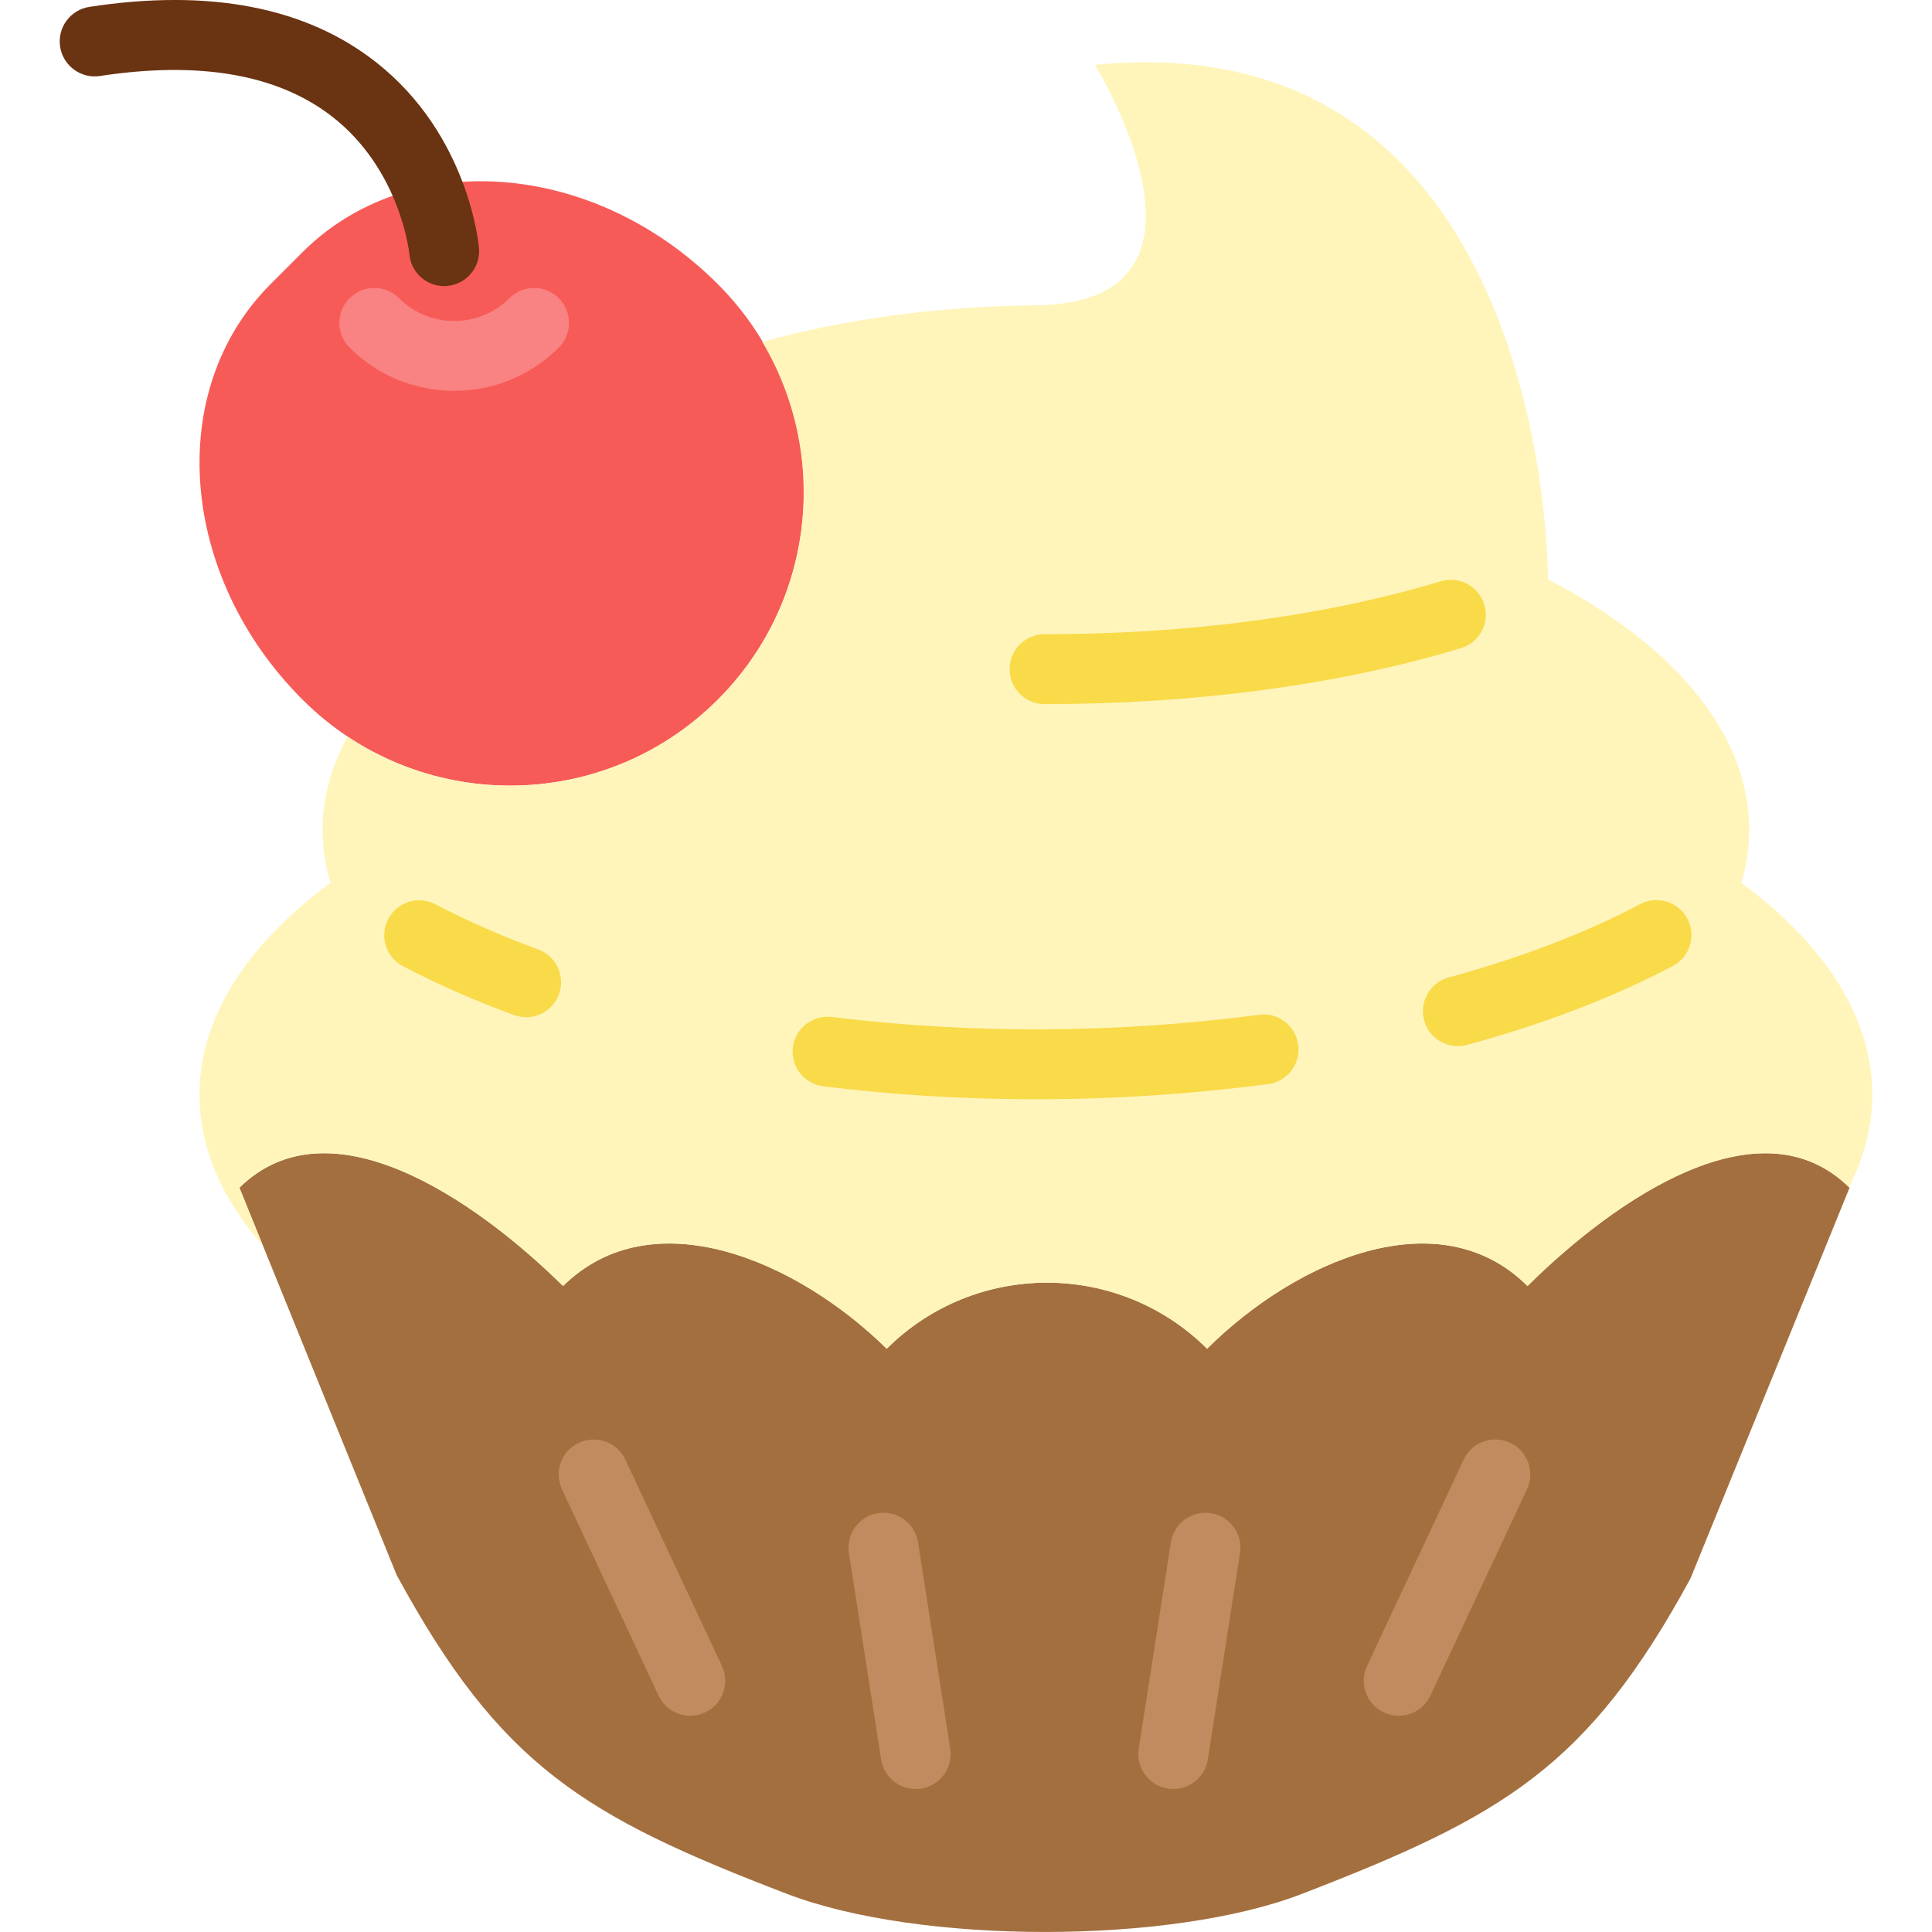
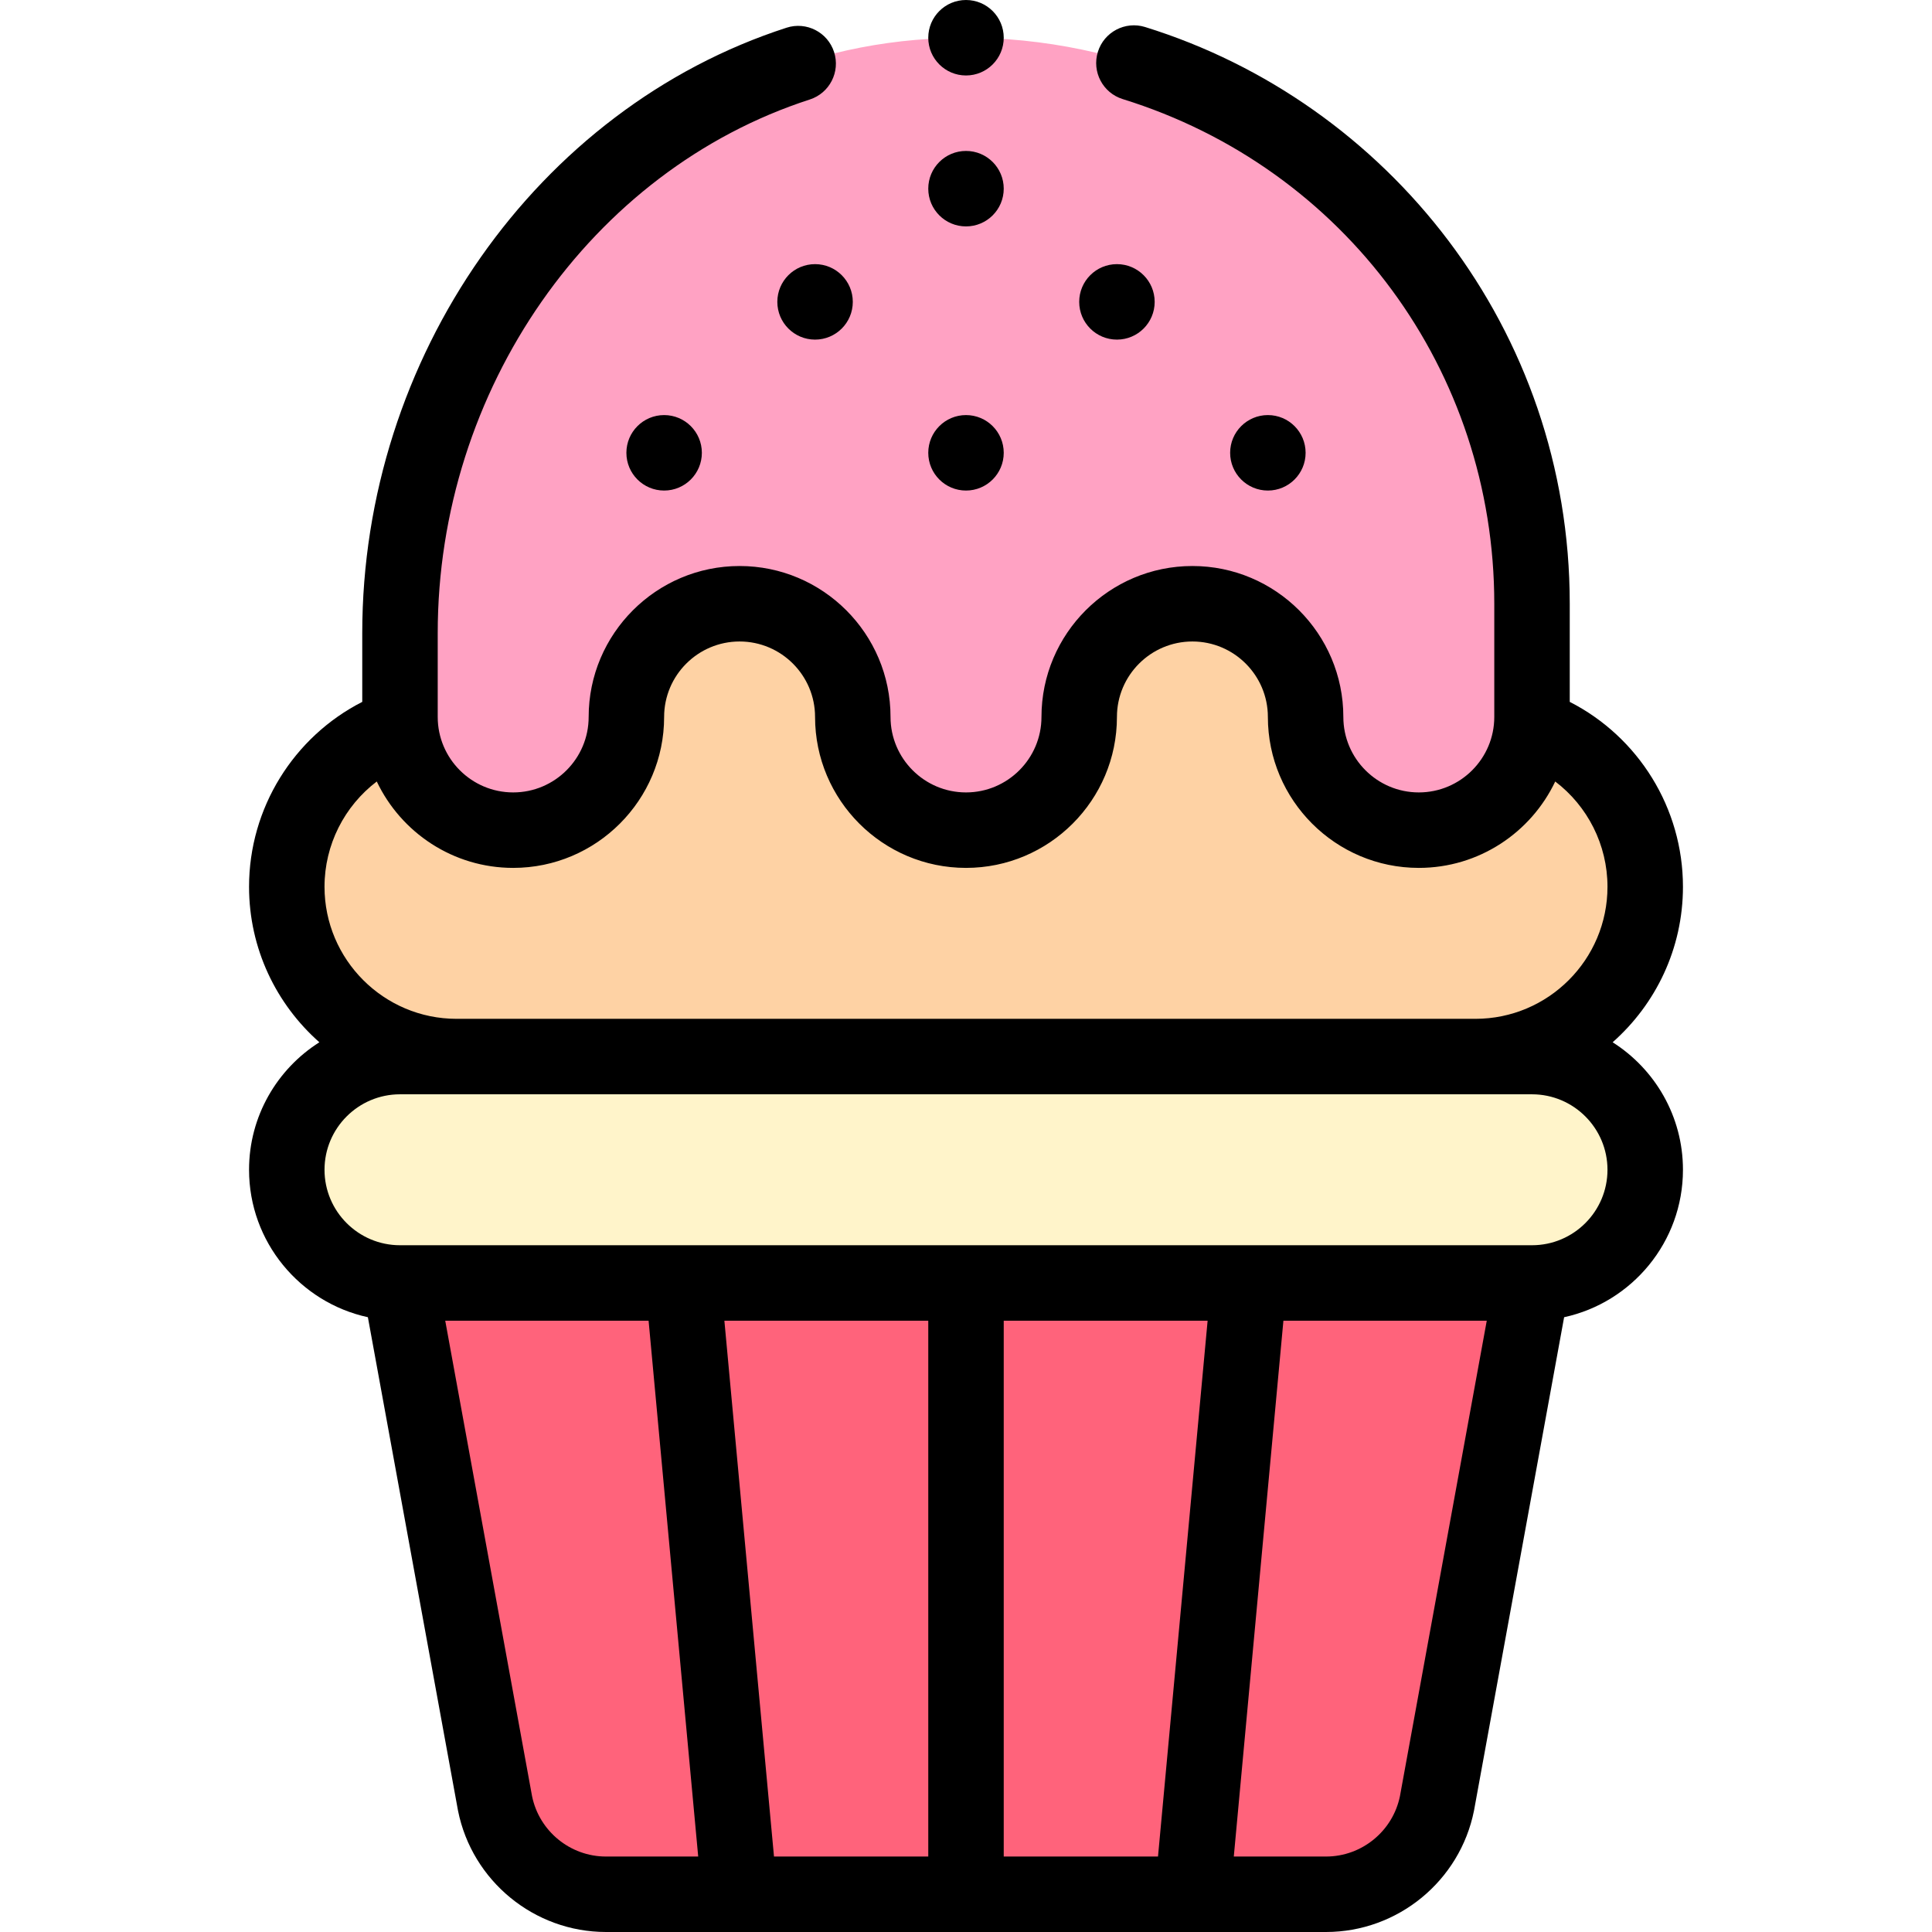
- <svg xmlns="http://www.w3.org/2000/svg" version="1.1" id="Capa_1" x="0px" y="0px" viewBox="0 0 55.277 55.277" style="enable-background:new 0 0 55.277 55.277;" xml:space="preserve">
-   <g>
-     <path style="fill:#F75B57;" d="M8.654,20.016C5.117,16.479,4.708,11.163,7.74,8.131l0.914-0.914   c3.032-3.032,8.348-2.623,11.885,0.914c3.282,3.282,3.282,8.603,0,11.885S11.936,23.298,8.654,20.016z" />
-     <path style="fill:#F98282;" d="M12.995,11.183c-1.084,0-2.167-0.412-2.993-1.237c-0.391-0.391-0.391-1.023,0-1.414   c0.39-0.391,1.023-0.391,1.414,0c0.87,0.869,2.287,0.869,3.157,0c0.391-0.391,1.024-0.391,1.415,0c0.39,0.391,0.39,1.024,0,1.414   C15.162,10.771,14.078,11.183,12.995,11.183z" />
-     <path style="fill:#A46F3E;" d="M6.85,33.982l4.5,11.085c2.97,5.46,5.36,6.893,11.163,9.118c3.793,1.455,10.978,1.455,14.742,0   c5.742-2.219,8.171-3.616,11.112-9.023l4.551-11.18c-2.546-2.521-6.667,0.291-9.214,2.812c-2.533-2.521-6.634-0.726-9.167,1.795   c-2.533-2.521-6.634-2.521-9.167,0c-2.559-2.521-6.701-4.316-9.26-1.795C13.551,34.273,9.409,31.462,6.85,33.982z" />
-     <path style="fill:#C18B5F;" d="M19.749,49.09c-0.376,0-0.736-0.213-0.906-0.576l-2.764-5.904c-0.234-0.5-0.019-1.096,0.482-1.329   c0.501-0.233,1.096-0.02,1.33,0.481l2.764,5.904c0.234,0.5,0.019,1.096-0.482,1.329C20.035,49.06,19.891,49.09,19.749,49.09z" />
-     <path style="fill:#C18B5F;" d="M40.018,49.09c-0.142,0-0.287-0.03-0.423-0.095c-0.5-0.233-0.716-0.829-0.482-1.329l2.764-5.904   c0.233-0.501,0.831-0.719,1.33-0.481c0.5,0.233,0.716,0.829,0.482,1.329l-2.764,5.904C40.754,48.877,40.394,49.09,40.018,49.09z" />
-     <path style="fill:#C18B5F;" d="M33.57,51.186c-0.051,0-0.104-0.004-0.156-0.012c-0.545-0.085-0.919-0.597-0.834-1.143l0.921-5.904   c0.085-0.546,0.596-0.916,1.143-0.834c0.545,0.085,0.919,0.597,0.834,1.143l-0.921,5.904C34.48,50.833,34.054,51.186,33.57,51.186z   " />
-     <path style="fill:#C18B5F;" d="M26.197,51.186c-0.484,0-0.91-0.353-0.987-0.846l-0.921-5.904c-0.085-0.546,0.289-1.058,0.834-1.143   c0.546-0.082,1.057,0.288,1.143,0.834l0.921,5.904c0.085,0.546-0.289,1.058-0.834,1.143C26.3,51.182,26.248,51.186,26.197,51.186z" />
-     <path style="fill:#FFF5BB;" d="M49.822,25.258c0.146-0.497,0.224-1.006,0.224-1.524c0-2.784-2.196-5.308-5.757-7.161   c0,0,0.094-16.011-12.962-14.717c0,0,4.21,6.817-1.689,6.879c-2.875,0.03-5.551,0.412-7.827,1.048   c1.922,3.226,1.504,7.458-1.273,10.235c-2.88,2.88-7.331,3.231-10.596,1.055c-0.452,0.85-0.713,1.74-0.713,2.662   c0,0.518,0.078,1.027,0.224,1.524c-2.368,1.752-3.746,3.831-3.746,6.063c0,1.527,0.646,2.983,1.81,4.311L6.85,33.982   c2.559-2.521,6.701,0.291,9.26,2.812c2.559-2.521,6.701-0.726,9.26,1.795c2.533-2.521,6.634-2.521,9.167,0   c2.533-2.521,6.634-4.316,9.167-1.795c2.541-2.515,6.649-5.318,9.196-2.826c0.433-0.85,0.668-1.735,0.668-2.648   C53.568,29.088,52.19,27.01,49.822,25.258z" />
-     <path style="fill:#6A3311;" d="M12.708,8.186c-0.513,0-0.949-0.393-0.995-0.912c-0.005-0.053-0.258-2.415-2.202-3.932   C7.956,2.129,5.718,1.739,2.86,2.174c-0.54,0.085-1.056-0.29-1.14-0.837c-0.084-0.546,0.291-1.056,0.837-1.14   c3.44-0.529,6.204,0.007,8.211,1.59c2.636,2.077,2.925,5.184,2.937,5.314c0.046,0.551-0.362,1.034-0.913,1.08   C12.764,8.185,12.736,8.186,12.708,8.186z" />
-     <path style="fill:#F9DA49;" d="M29.886,20.146c-0.552,0-1-0.447-1-1s0.448-1,1-1c4.132,0,8.052-0.523,11.335-1.515   c0.527-0.159,1.087,0.14,1.247,0.668c0.159,0.529-0.14,1.087-0.668,1.246C38.331,19.592,34.211,20.146,29.886,20.146z" />
-     <path style="fill:#F9DA49;" d="M15.053,29.104c-0.114,0-0.229-0.02-0.342-0.061c-1.111-0.404-2.181-0.875-3.181-1.398   c-0.489-0.256-0.679-0.859-0.423-1.35c0.256-0.489,0.86-0.68,1.35-0.422c0.922,0.481,1.911,0.916,2.939,1.291   c0.519,0.189,0.786,0.763,0.597,1.282C15.845,28.852,15.461,29.104,15.053,29.104z" />
-     <path style="fill:#F9DA49;" d="M29.636,31.451c-2.042,0-4.073-0.123-6.08-0.37c-0.548-0.067-0.938-0.565-0.871-1.114   c0.068-0.548,0.575-0.938,1.115-0.87c4.012,0.493,8.124,0.472,12.222-0.061c0.55-0.08,1.049,0.314,1.121,0.862   s-0.315,1.05-0.863,1.12C34.063,31.307,31.843,31.451,29.636,31.451z" />
-     <path style="fill:#F9DA49;" d="M41.71,29.931c-0.44,0-0.843-0.292-0.964-0.737c-0.145-0.532,0.169-1.082,0.702-1.228   c2.07-0.564,3.914-1.271,5.48-2.098c0.488-0.256,1.094-0.07,1.351,0.418c0.258,0.488,0.071,1.093-0.417,1.352   c-1.695,0.895-3.676,1.654-5.887,2.258C41.886,29.92,41.797,29.931,41.71,29.931z" />
-   </g>
-   <g>
- </g>
-   <g>
- </g>
-   <g>
- </g>
-   <g>
- </g>
-   <g>
- </g>
-   <g>
- </g>
-   <g>
- </g>
-   <g>
- </g>
-   <g>
- </g>
-   <g>
- </g>
-   <g>
- </g>
-   <g>
- </g>
-   <g>
- </g>
-   <g>
- </g>
-   <g>
- </g>
+ <svg xmlns="http://www.w3.org/2000/svg" height="512pt" viewBox="-66 0 512 512" width="512pt">
+   <path d="m339.898 192.52h-.008l-24.891-39.52h-247l-27.891 39.52h-.008c-17.531 6.152-30.102 22.852-30.102 42.48 0 24.852 20.148 45 45 45h270c24.852 0 45-20.148 45-45 0-19.629-12.57-36.328-30.102-42.48zm0 0" fill="#fed2a4" />
+   <path d="m340 280c16.57 0 30 13.43 30 30s-13.43 30-30 30c-59.406 0-237.398 0-300 0-16.57 0-30-13.43-30-30s13.43-30 30-30zm0 0" fill="#fff4ca" />
+   <path d="m340 160s-.039 31.691-.109 32.52c-1.281 15.391-14.172 27.48-29.891 27.48-16.57 0-30-13.43-30-30s-13.43-30-30-30-30 13.43-30 30-13.43 30-30 30-30-13.43-30-30-13.43-30-30-30-30 13.43-30 30-13.43 30-30 30c-15.719 0-28.609-12.09-29.891-27.48-.07-.828-.109-1.668-.109-2.52v-22.219c0-79.109 57.762-150.34 136.57-157.203 88.891-7.719 163.43 62.141 163.43 149.422zm0 0" fill="#ffa2c3" />
+   <path d="m40 340 25.18 137.879c2.801 14.031 15.109 24.121 29.41 24.121h190.82c14.301 0 26.609-10.09 29.41-24.121l25.18-137.879c-59.406 0-237.398 0-300 0zm0 0" fill="#ff637b" />
+   <path d="m280 120c0 5.523-4.477 10-10 10s-10-4.477-10-10 4.477-10 10-10 10 4.477 10 10zm0 0" />
+   <path d="m240 80c0 5.523-4.477 10-10 10s-10-4.477-10-10 4.477-10 10-10 10 4.477 10 10zm0 0" />
+   <path d="m200 50c0 5.523-4.477 10-10 10s-10-4.477-10-10 4.477-10 10-10 10 4.477 10 10zm0 0" />
+   <path d="m200 120c0 5.523-4.477 10-10 10s-10-4.477-10-10 4.477-10 10-10 10 4.477 10 10zm0 0" />
+   <path d="m160 80c0 5.523-4.477 10-10 10s-10-4.477-10-10 4.477-10 10-10 10 4.477 10 10zm0 0" />
+   <path d="m120 120c0 5.523-4.477 10-10 10s-10-4.477-10-10 4.477-10 10-10 10 4.477 10 10zm0 0" />
+   <path d="m380 235c0-20.84-11.801-39.703-30-48.996v-26.004c0-72.738-48.227-132.891-112.535-152.84-5.273-1.637-10.879 1.312-12.516 6.586-1.637 5.277 1.312 10.879 6.586 12.516 58.895 18.273 98.465 72.016 98.465 133.738v30c0 11.027-8.973 20-20 20s-20-8.973-20-20c0-22.055-17.945-40-40-40s-40 17.945-40 40c0 11.027-8.973 20-20 20s-20-8.973-20-20c0-22.055-17.945-40-40-40s-40 17.945-40 40c0 11.027-8.973 20-20 20s-20-8.973-20-20v-22.219c0-64.484 40.547-122.633 98.598-141.41 5.258-1.695 8.137-7.336 6.438-12.59-1.695-5.254-7.336-8.141-12.59-6.438-66.207 21.41-112.445 87.387-112.445 160.438v18.223c-18.199 9.293-30 28.156-30 48.996 0 16.395 7.219 31.125 18.633 41.211-11.188 7.098-18.633 19.586-18.633 33.789 0 19.137 13.512 35.168 31.492 39.078 0 0 23.871 130.703 23.883 130.758 3.719 18.637 20.211 32.164 39.215 32.164h190.82c19.004 0 35.496-13.527 39.215-32.164.012-.055 23.883-130.758 23.883-130.758 17.98-3.91 31.492-19.941 31.492-39.078 0-14.203-7.445-26.691-18.633-33.789 11.414-10.086 18.633-24.816 18.633-41.211zm-346.152-27.898c6.422 13.523 20.211 22.898 36.152 22.898 22.055 0 40-17.945 40-40 0-11.027 8.973-20 20-20s20 8.973 20 20c0 22.055 17.945 40 40 40s40-17.945 40-40c0-11.027 8.973-20 20-20s20 8.973 20 20c0 22.055 17.945 40 40 40 15.941 0 29.73-9.375 36.152-22.898 8.555 6.504 13.848 16.758 13.848 27.898 0 19.301-15.699 35-35 35h-270c-19.301 0-35-15.699-35-35 0-11.141 5.293-21.395 13.848-27.898zm41.152 268.895-23.008-125.996h53.891l13.148 142h-24.441c-9.477 0-17.699-6.727-19.59-16.004zm179.031-125.996-13.148 142h-40.883v-142zm-74.031 142h-40.883l-13.148-142h54.031zm125-16.004c-1.891 9.277-10.113 16.004-19.59 16.004h-24.441l13.148-142h53.891zm35-185.996c11.027 0 20 8.973 20 20s-8.973 20-20 20c-15.105 0-300 0-300 0-11.027 0-20-8.973-20-20s8.973-20 20-20zm0 0" />
+   <path d="m200 10c0 5.523-4.477 10-10 10s-10-4.477-10-10 4.477-10 10-10 10 4.477 10 10zm0 0" />
</svg>
